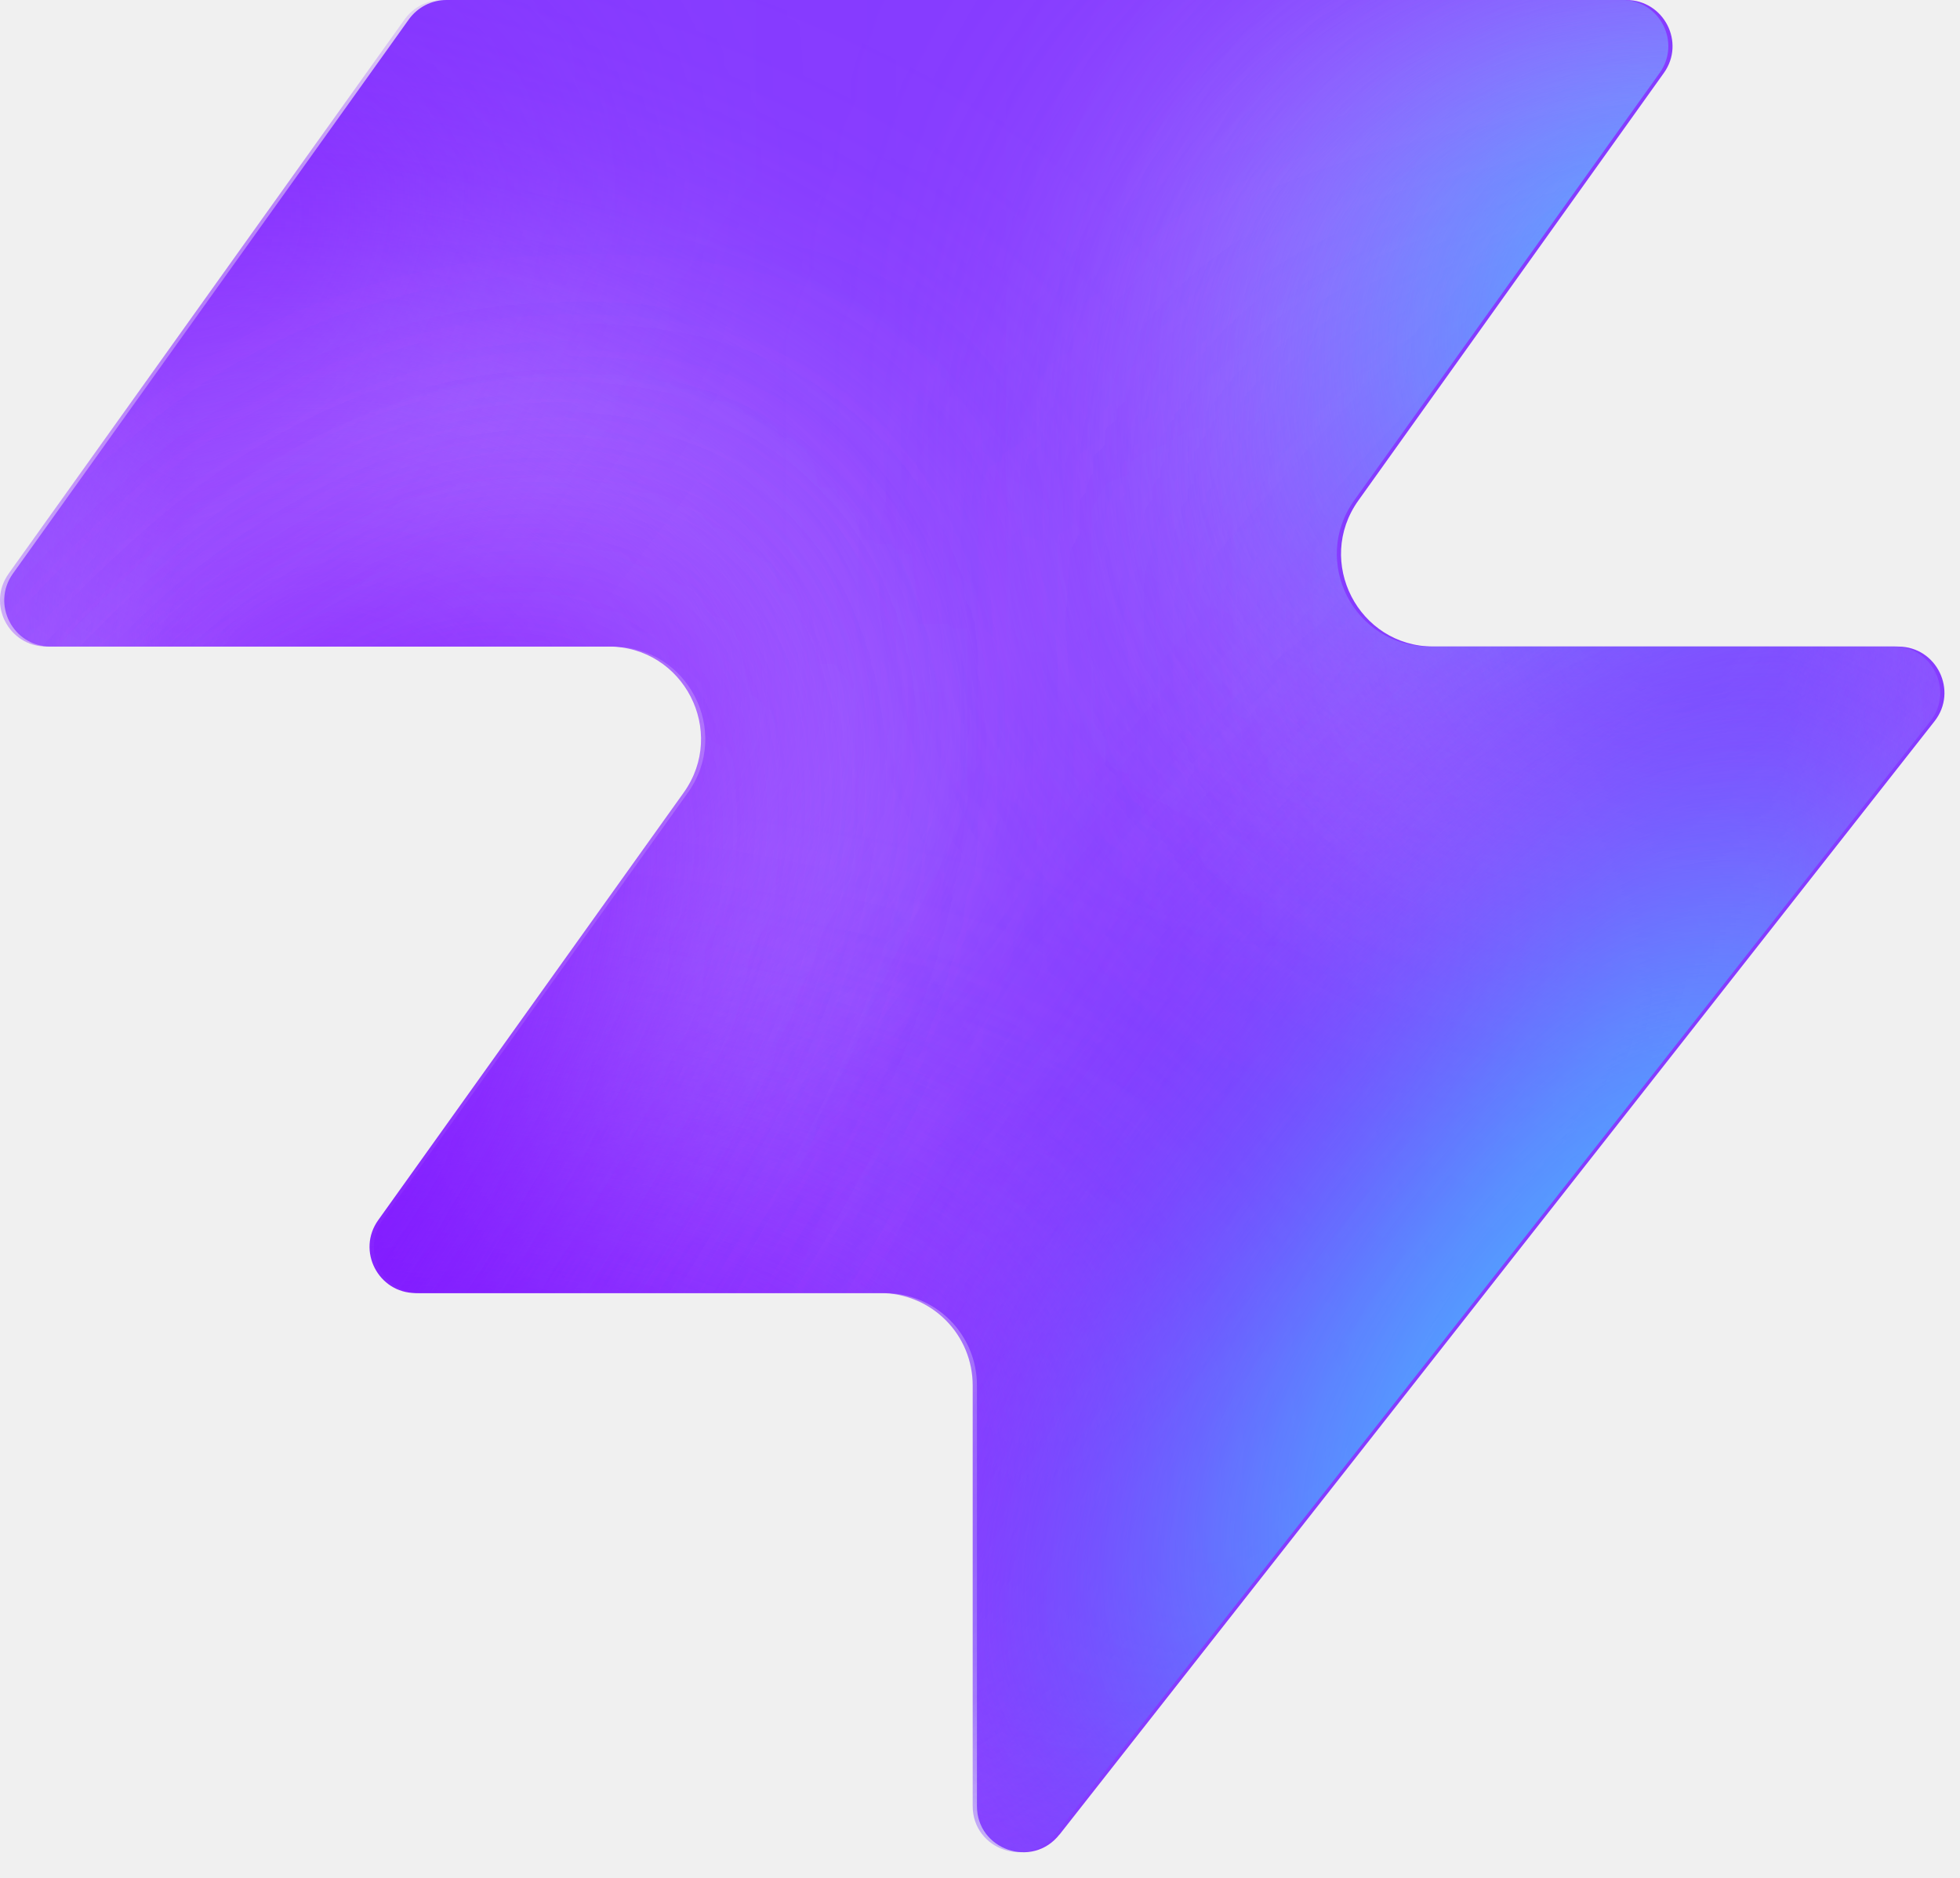
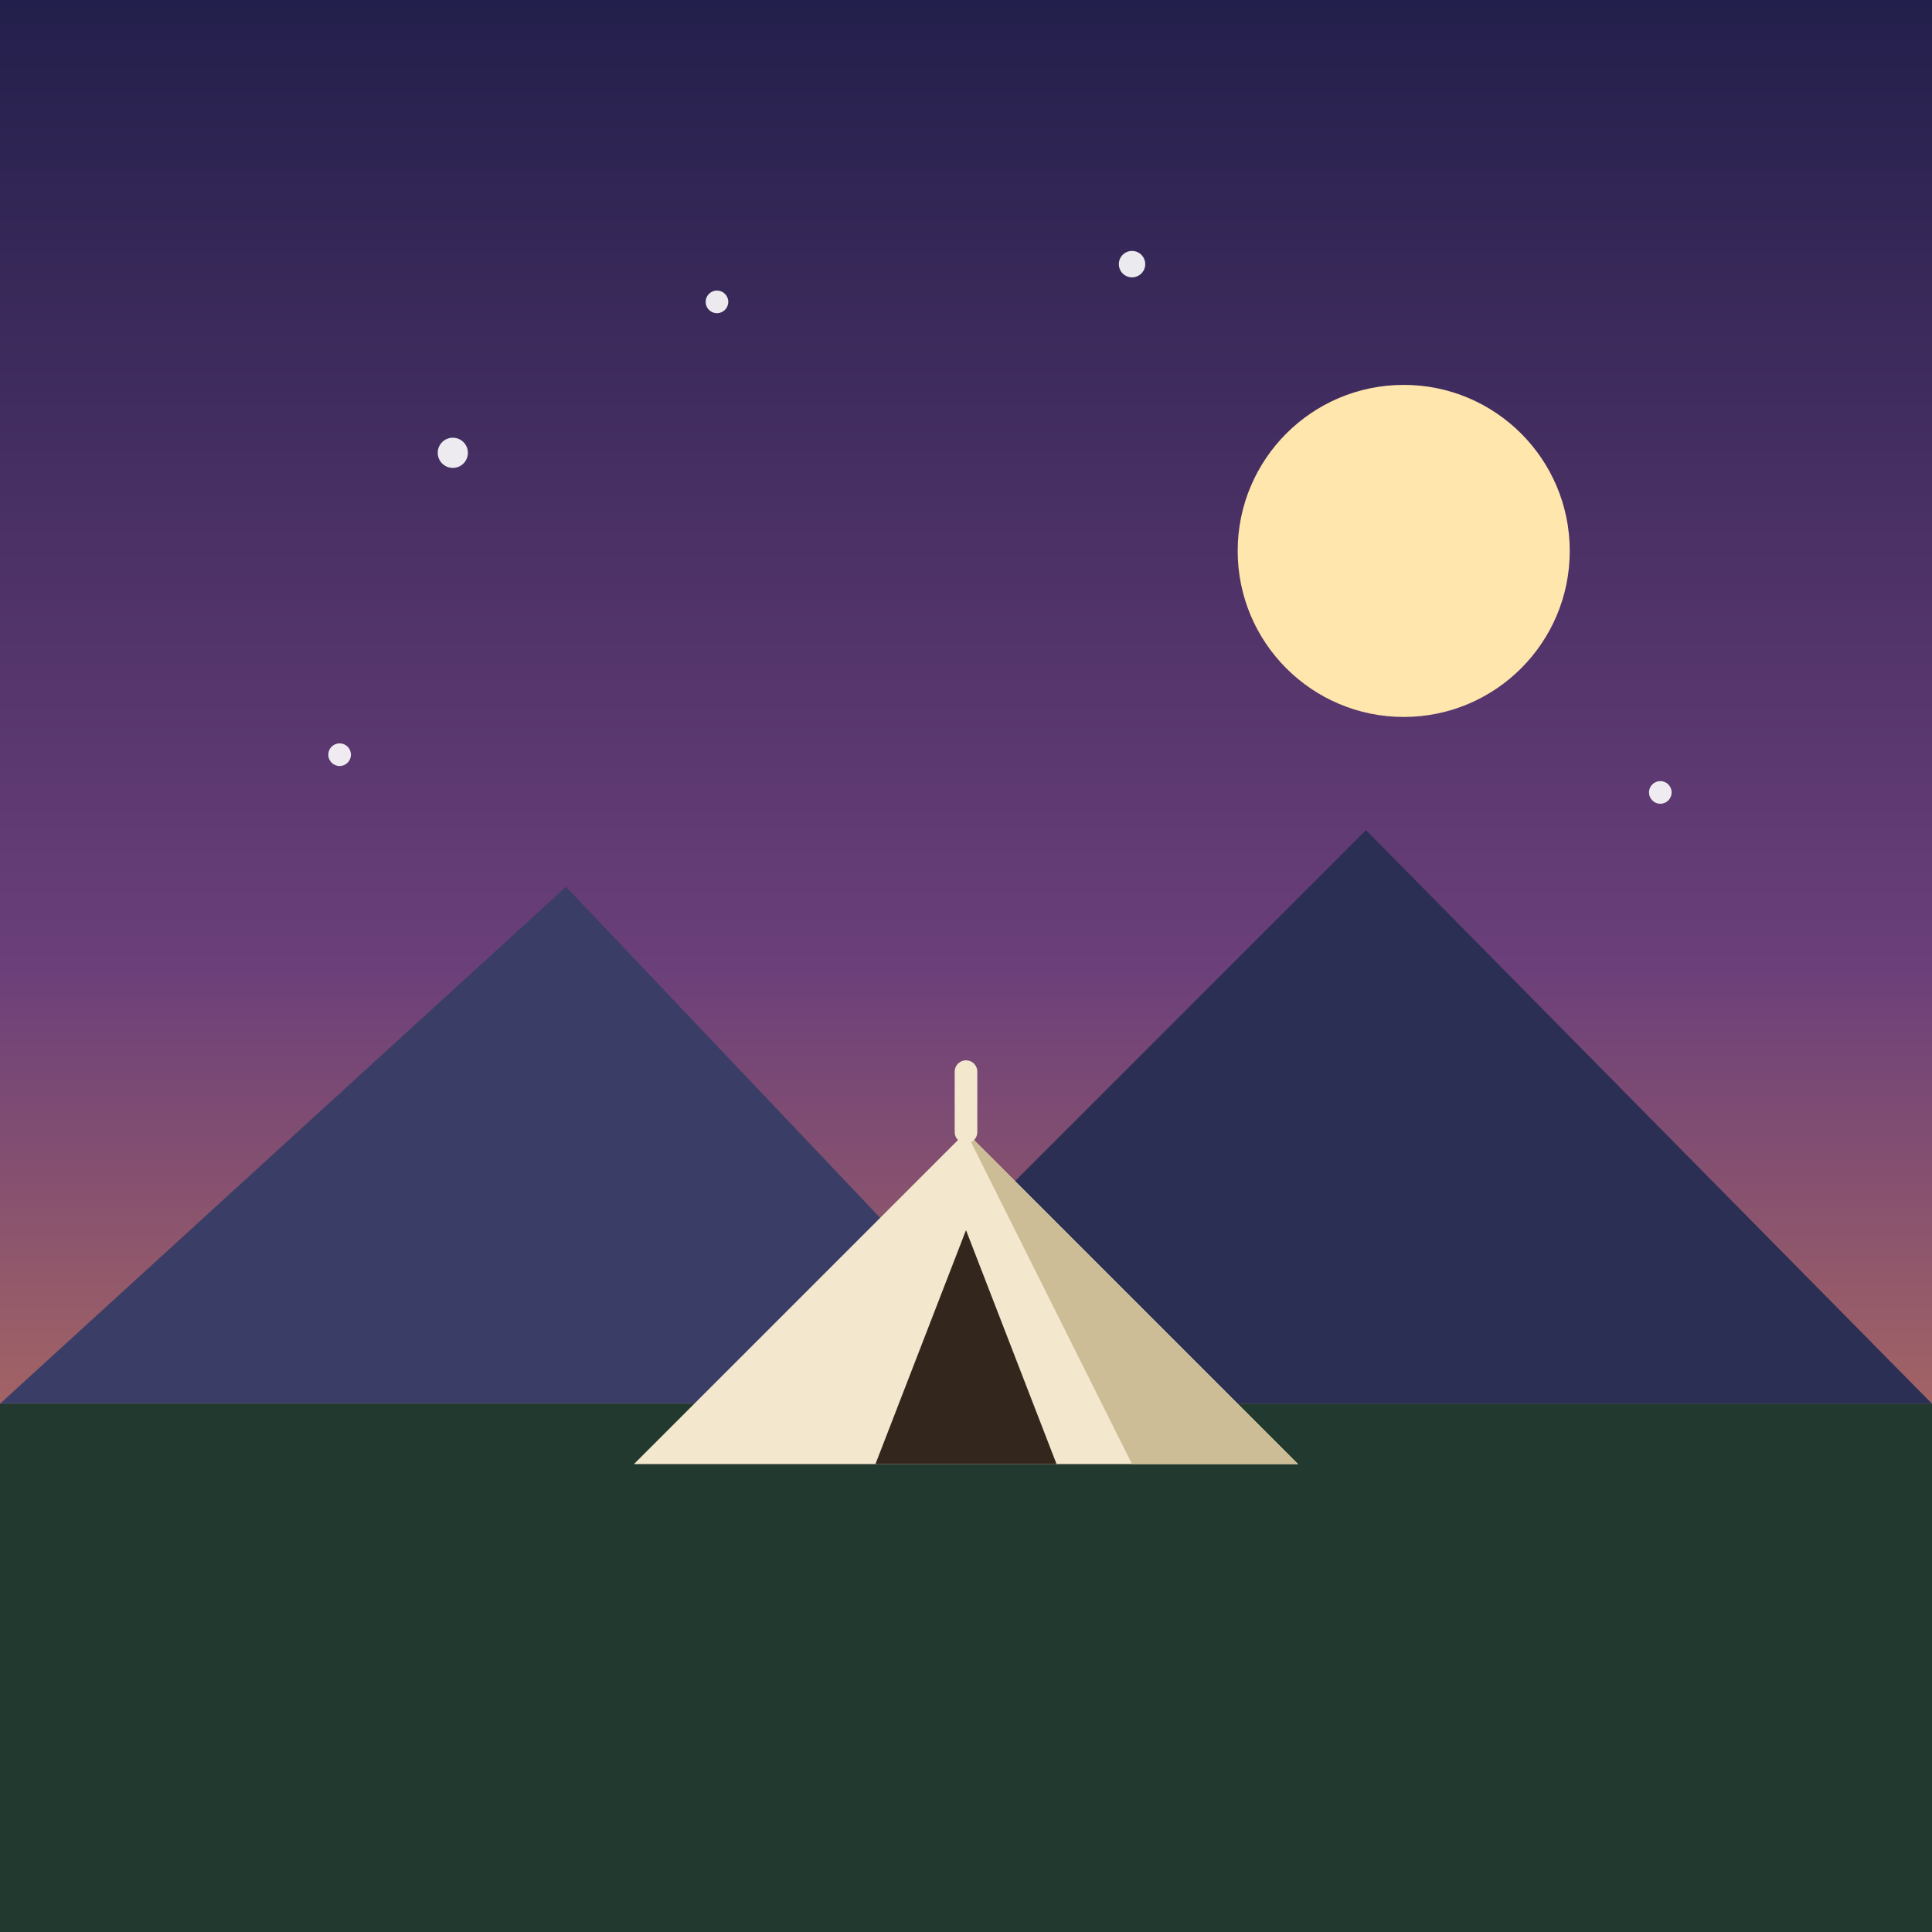
- <svg xmlns="http://www.w3.org/2000/svg" width="48" height="46" fill="none" viewBox="0 0 48 46">
-   <path fill="#863bff" d="M25.946 44.938c-.664.845-2.021.375-2.021-.698V33.937a2.26 2.26 0 0 0-2.262-2.262H10.287c-.92 0-1.456-1.04-.92-1.788l7.48-10.471c1.07-1.497 0-3.578-1.842-3.578H1.237c-.92 0-1.456-1.04-.92-1.788L10.013.474c.214-.297.556-.474.92-.474h28.894c.92 0 1.456 1.04.92 1.788l-7.48 10.471c-1.07 1.498 0 3.579 1.842 3.579h11.377c.943 0 1.473 1.088.89 1.83L25.947 44.94z" style="fill:#863bff;fill:color(display-p3 .525 .23 1);fill-opacity:1" />
-   <mask id="a" width="48" height="46" x="0" y="0" maskUnits="userSpaceOnUse" style="mask-type:alpha">
-     <path fill="#000" d="M25.842 44.938c-.664.844-2.021.375-2.021-.698V33.937a2.26 2.26 0 0 0-2.262-2.262H10.183c-.92 0-1.456-1.04-.92-1.788l7.48-10.471c1.07-1.498 0-3.579-1.842-3.579H1.133c-.92 0-1.456-1.04-.92-1.787L9.91.473c.214-.297.556-.474.92-.474h28.894c.92 0 1.456 1.04.92 1.788l-7.48 10.471c-1.07 1.498 0 3.578 1.842 3.578h11.377c.943 0 1.473 1.088.89 1.832L25.843 44.94z" style="fill:#000;fill-opacity:1" />
-   </mask>
-   <g mask="url(#a)">
-     <g filter="url(#b)">
-       <ellipse cx="5.508" cy="14.704" fill="#ede6ff" rx="5.508" ry="14.704" style="fill:#ede6ff;fill:color(display-p3 .927 .903 1);fill-opacity:1" transform="matrix(.00324 1 1 -.00324 -4.47 31.516)" />
-     </g>
-     <g filter="url(#c)">
-       <ellipse cx="10.399" cy="29.851" fill="#ede6ff" rx="10.399" ry="29.851" style="fill:#ede6ff;fill:color(display-p3 .927 .903 1);fill-opacity:1" transform="matrix(.00324 1 1 -.00324 -39.328 7.883)" />
-     </g>
-     <g filter="url(#d)">
-       <ellipse cx="5.508" cy="30.487" fill="#7e14ff" rx="5.508" ry="30.487" style="fill:#7e14ff;fill:color(display-p3 .492 .077 1);fill-opacity:1" transform="rotate(89.814 -25.913 -14.639)scale(1 -1)" />
-     </g>
-     <g filter="url(#e)">
-       <ellipse cx="5.508" cy="30.599" fill="#7e14ff" rx="5.508" ry="30.599" style="fill:#7e14ff;fill:color(display-p3 .492 .077 1);fill-opacity:1" transform="rotate(89.814 -32.644 -3.334)scale(1 -1)" />
-     </g>
-     <g filter="url(#f)">
-       <ellipse cx="5.508" cy="30.599" fill="#7e14ff" rx="5.508" ry="30.599" style="fill:#7e14ff;fill:color(display-p3 .492 .077 1);fill-opacity:1" transform="matrix(.00324 1 1 -.00324 -34.34 30.47)" />
-     </g>
-     <g filter="url(#g)">
-       <ellipse cx="14.072" cy="22.078" fill="#ede6ff" rx="14.072" ry="22.078" style="fill:#ede6ff;fill:color(display-p3 .927 .903 1);fill-opacity:1" transform="rotate(93.35 24.506 48.493)scale(-1 1)" />
-     </g>
-     <g filter="url(#h)">
-       <ellipse cx="3.47" cy="21.501" fill="#7e14ff" rx="3.47" ry="21.501" style="fill:#7e14ff;fill:color(display-p3 .492 .077 1);fill-opacity:1" transform="rotate(89.009 28.708 47.59)scale(-1 1)" />
-     </g>
-     <g filter="url(#i)">
-       <ellipse cx="3.47" cy="21.501" fill="#7e14ff" rx="3.47" ry="21.501" style="fill:#7e14ff;fill:color(display-p3 .492 .077 1);fill-opacity:1" transform="rotate(89.009 28.708 47.59)scale(-1 1)" />
-     </g>
-     <g filter="url(#j)">
-       <ellipse cx=".387" cy="8.972" fill="#7e14ff" rx="4.407" ry="29.108" style="fill:#7e14ff;fill:color(display-p3 .492 .077 1);fill-opacity:1" transform="rotate(39.51 .387 8.972)" />
-     </g>
-     <g filter="url(#k)">
-       <ellipse cx="47.523" cy="-6.092" fill="#7e14ff" rx="4.407" ry="29.108" style="fill:#7e14ff;fill:color(display-p3 .492 .077 1);fill-opacity:1" transform="rotate(37.892 47.523 -6.092)" />
-     </g>
-     <g filter="url(#l)">
-       <ellipse cx="41.412" cy="6.333" fill="#47bfff" rx="5.971" ry="9.665" style="fill:#47bfff;fill:color(display-p3 .28 .748 1);fill-opacity:1" transform="rotate(37.892 41.412 6.333)" />
-     </g>
-     <g filter="url(#m)">
-       <ellipse cx="-1.879" cy="38.332" fill="#7e14ff" rx="4.407" ry="29.108" style="fill:#7e14ff;fill:color(display-p3 .492 .077 1);fill-opacity:1" transform="rotate(37.892 -1.88 38.332)" />
-     </g>
-     <g filter="url(#n)">
-       <ellipse cx="-1.879" cy="38.332" fill="#7e14ff" rx="4.407" ry="29.108" style="fill:#7e14ff;fill:color(display-p3 .492 .077 1);fill-opacity:1" transform="rotate(37.892 -1.88 38.332)" />
-     </g>
-     <g filter="url(#o)">
-       <ellipse cx="35.651" cy="29.907" fill="#7e14ff" rx="4.407" ry="29.108" style="fill:#7e14ff;fill:color(display-p3 .492 .077 1);fill-opacity:1" transform="rotate(37.892 35.651 29.907)" />
-     </g>
-     <g filter="url(#p)">
-       <ellipse cx="38.418" cy="32.4" fill="#47bfff" rx="5.971" ry="15.297" style="fill:#47bfff;fill:color(display-p3 .28 .748 1);fill-opacity:1" transform="rotate(37.892 38.418 32.4)" />
-     </g>
+ <svg xmlns="http://www.w3.org/2000/svg" viewBox="0 0 512 512">
+   <defs>
+     <linearGradient id="s" x1="0" y1="0" x2="0" y2="1">
+       <stop offset="0" stop-color="#221f4b" />
+       <stop offset=".5" stop-color="#6b3f7a" />
+       <stop offset="1" stop-color="#e6904b" />
+     </linearGradient>
+   </defs>
+   <rect width="512" height="512" fill="url(#s)" />
+   <circle cx="372" cy="146" r="44" fill="#ffe6ad" />
+   <g fill="#fff" opacity=".9">
+     <circle cx="120" cy="120" r="4" />
+     <circle cx="190" cy="80" r="3" />
+     <circle cx="300" cy="70" r="3.5" />
+     <circle cx="440" cy="210" r="3" />
+     <circle cx="90" cy="200" r="3" />
  </g>
-   <defs>
-     <filter id="b" width="60.045" height="41.654" x="-19.77" y="16.149" color-interpolation-filters="sRGB" filterUnits="userSpaceOnUse">
-       <feFlood flood-opacity="0" result="BackgroundImageFix" />
-       <feBlend in="SourceGraphic" in2="BackgroundImageFix" result="shape" />
-       <feGaussianBlur result="effect1_foregroundBlur_2002_17158" stdDeviation="7.659" />
-     </filter>
-     <filter id="c" width="90.34" height="51.437" x="-54.613" y="-7.533" color-interpolation-filters="sRGB" filterUnits="userSpaceOnUse">
-       <feFlood flood-opacity="0" result="BackgroundImageFix" />
-       <feBlend in="SourceGraphic" in2="BackgroundImageFix" result="shape" />
-       <feGaussianBlur result="effect1_foregroundBlur_2002_17158" stdDeviation="7.659" />
-     </filter>
-     <filter id="d" width="79.355" height="29.4" x="-49.64" y="2.03" color-interpolation-filters="sRGB" filterUnits="userSpaceOnUse">
-       <feFlood flood-opacity="0" result="BackgroundImageFix" />
-       <feBlend in="SourceGraphic" in2="BackgroundImageFix" result="shape" />
-       <feGaussianBlur result="effect1_foregroundBlur_2002_17158" stdDeviation="4.596" />
-     </filter>
-     <filter id="e" width="79.579" height="29.4" x="-45.045" y="20.029" color-interpolation-filters="sRGB" filterUnits="userSpaceOnUse">
-       <feFlood flood-opacity="0" result="BackgroundImageFix" />
-       <feBlend in="SourceGraphic" in2="BackgroundImageFix" result="shape" />
-       <feGaussianBlur result="effect1_foregroundBlur_2002_17158" stdDeviation="4.596" />
-     </filter>
-     <filter id="f" width="79.579" height="29.4" x="-43.513" y="21.178" color-interpolation-filters="sRGB" filterUnits="userSpaceOnUse">
-       <feFlood flood-opacity="0" result="BackgroundImageFix" />
-       <feBlend in="SourceGraphic" in2="BackgroundImageFix" result="shape" />
-       <feGaussianBlur result="effect1_foregroundBlur_2002_17158" stdDeviation="4.596" />
-     </filter>
-     <filter id="g" width="74.749" height="58.852" x="15.756" y="-17.901" color-interpolation-filters="sRGB" filterUnits="userSpaceOnUse">
-       <feFlood flood-opacity="0" result="BackgroundImageFix" />
-       <feBlend in="SourceGraphic" in2="BackgroundImageFix" result="shape" />
-       <feGaussianBlur result="effect1_foregroundBlur_2002_17158" stdDeviation="7.659" />
-     </filter>
-     <filter id="h" width="61.377" height="25.362" x="23.548" y="2.284" color-interpolation-filters="sRGB" filterUnits="userSpaceOnUse">
-       <feFlood flood-opacity="0" result="BackgroundImageFix" />
-       <feBlend in="SourceGraphic" in2="BackgroundImageFix" result="shape" />
-       <feGaussianBlur result="effect1_foregroundBlur_2002_17158" stdDeviation="4.596" />
-     </filter>
-     <filter id="i" width="61.377" height="25.362" x="23.548" y="2.284" color-interpolation-filters="sRGB" filterUnits="userSpaceOnUse">
-       <feFlood flood-opacity="0" result="BackgroundImageFix" />
-       <feBlend in="SourceGraphic" in2="BackgroundImageFix" result="shape" />
-       <feGaussianBlur result="effect1_foregroundBlur_2002_17158" stdDeviation="4.596" />
-     </filter>
-     <filter id="j" width="56.045" height="63.649" x="-27.636" y="-22.853" color-interpolation-filters="sRGB" filterUnits="userSpaceOnUse">
-       <feFlood flood-opacity="0" result="BackgroundImageFix" />
-       <feBlend in="SourceGraphic" in2="BackgroundImageFix" result="shape" />
-       <feGaussianBlur result="effect1_foregroundBlur_2002_17158" stdDeviation="4.596" />
-     </filter>
-     <filter id="k" width="54.814" height="64.646" x="20.116" y="-38.415" color-interpolation-filters="sRGB" filterUnits="userSpaceOnUse">
-       <feFlood flood-opacity="0" result="BackgroundImageFix" />
-       <feBlend in="SourceGraphic" in2="BackgroundImageFix" result="shape" />
-       <feGaussianBlur result="effect1_foregroundBlur_2002_17158" stdDeviation="4.596" />
-     </filter>
-     <filter id="l" width="33.541" height="35.313" x="24.641" y="-11.323" color-interpolation-filters="sRGB" filterUnits="userSpaceOnUse">
-       <feFlood flood-opacity="0" result="BackgroundImageFix" />
-       <feBlend in="SourceGraphic" in2="BackgroundImageFix" result="shape" />
-       <feGaussianBlur result="effect1_foregroundBlur_2002_17158" stdDeviation="4.596" />
-     </filter>
-     <filter id="m" width="54.814" height="64.646" x="-29.286" y="6.009" color-interpolation-filters="sRGB" filterUnits="userSpaceOnUse">
-       <feFlood flood-opacity="0" result="BackgroundImageFix" />
-       <feBlend in="SourceGraphic" in2="BackgroundImageFix" result="shape" />
-       <feGaussianBlur result="effect1_foregroundBlur_2002_17158" stdDeviation="4.596" />
-     </filter>
-     <filter id="n" width="54.814" height="64.646" x="-29.286" y="6.009" color-interpolation-filters="sRGB" filterUnits="userSpaceOnUse">
-       <feFlood flood-opacity="0" result="BackgroundImageFix" />
-       <feBlend in="SourceGraphic" in2="BackgroundImageFix" result="shape" />
-       <feGaussianBlur result="effect1_foregroundBlur_2002_17158" stdDeviation="4.596" />
-     </filter>
-     <filter id="o" width="54.814" height="64.646" x="8.244" y="-2.416" color-interpolation-filters="sRGB" filterUnits="userSpaceOnUse">
-       <feFlood flood-opacity="0" result="BackgroundImageFix" />
-       <feBlend in="SourceGraphic" in2="BackgroundImageFix" result="shape" />
-       <feGaussianBlur result="effect1_foregroundBlur_2002_17158" stdDeviation="4.596" />
-     </filter>
-     <filter id="p" width="39.409" height="43.623" x="18.713" y="10.588" color-interpolation-filters="sRGB" filterUnits="userSpaceOnUse">
-       <feFlood flood-opacity="0" result="BackgroundImageFix" />
-       <feBlend in="SourceGraphic" in2="BackgroundImageFix" result="shape" />
-       <feGaussianBlur result="effect1_foregroundBlur_2002_17158" stdDeviation="4.596" />
-     </filter>
-   </defs>
+   <path d="M0 372 L150 235 L280 372 Z" fill="#3a3e66" />
+   <path d="M210 372 L362 220 L512 372 Z" fill="#2b2f54" />
+   <rect y="372" width="512" height="140" fill="#21392e" />
+   <path d="M168 388 L256 300 L344 388 Z" fill="#f3e7cd" />
+   <path d="M256 300 L344 388 L300 388 Z" fill="#cdbd96" />
+   <path d="M232 388 L256 326 L280 388 Z" fill="#33271d" />
+   <line x1="256" y1="300" x2="256" y2="284" stroke="#f3e7cd" stroke-width="6" stroke-linecap="round" />
</svg>
